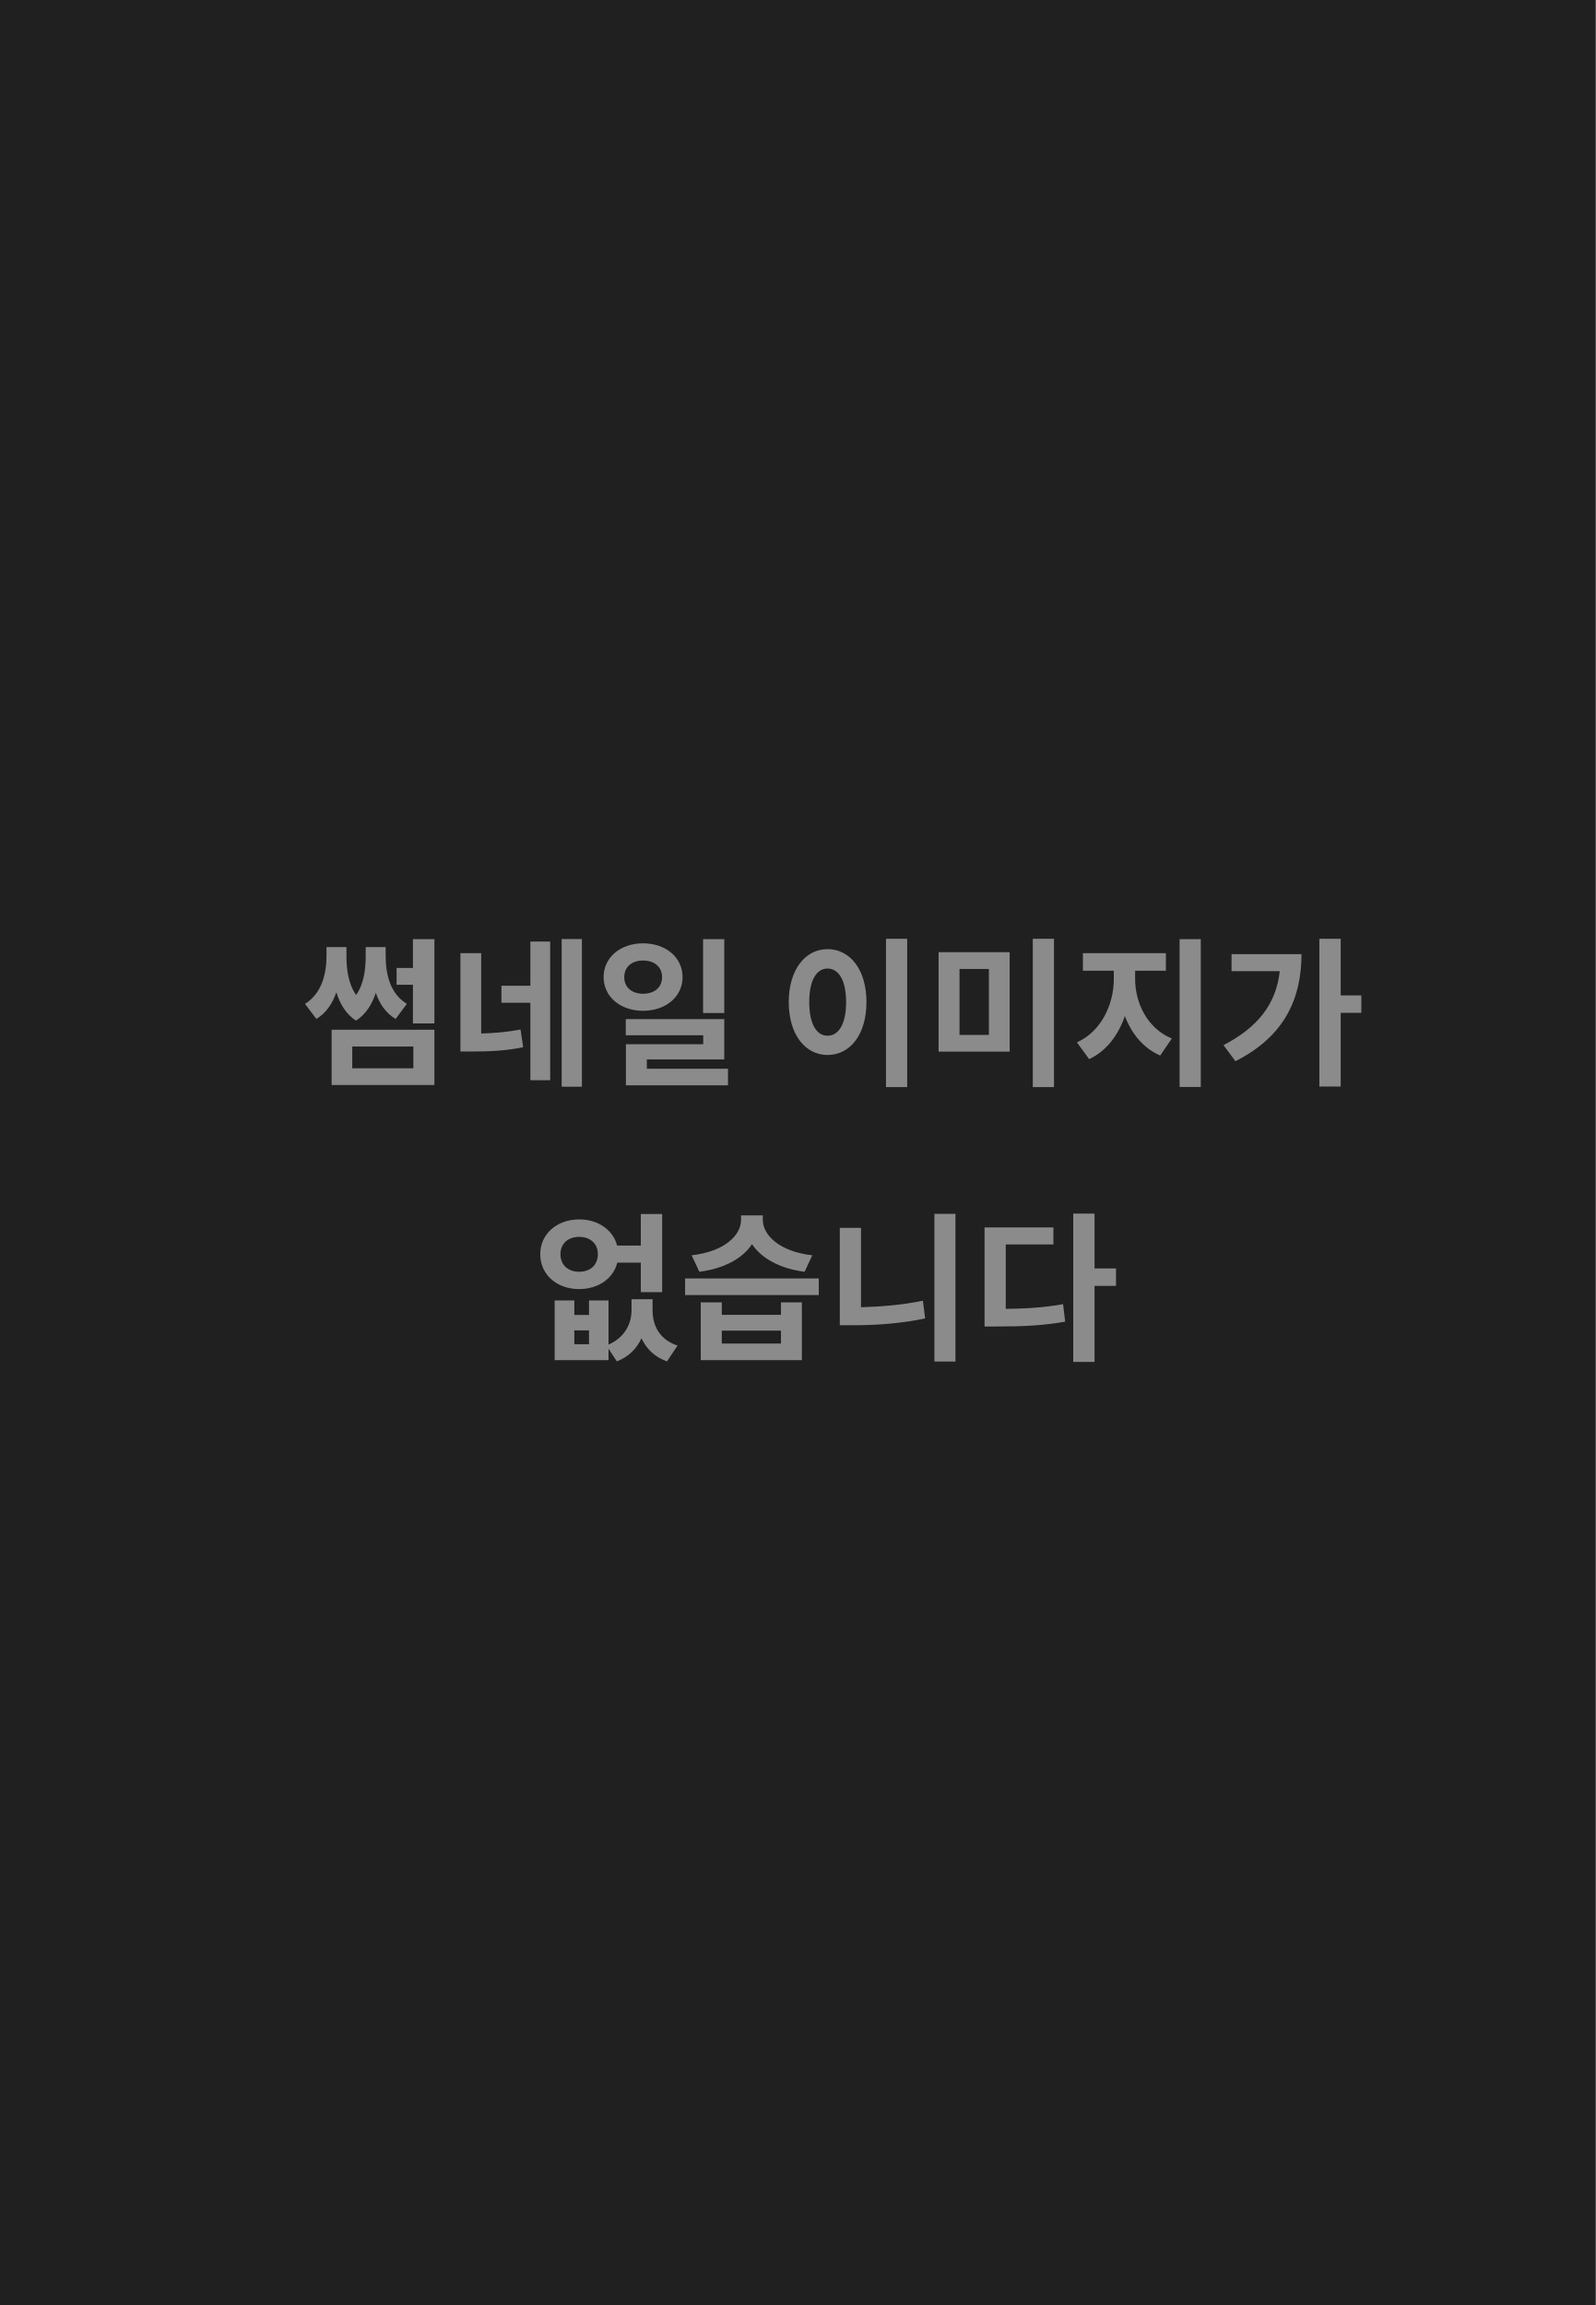
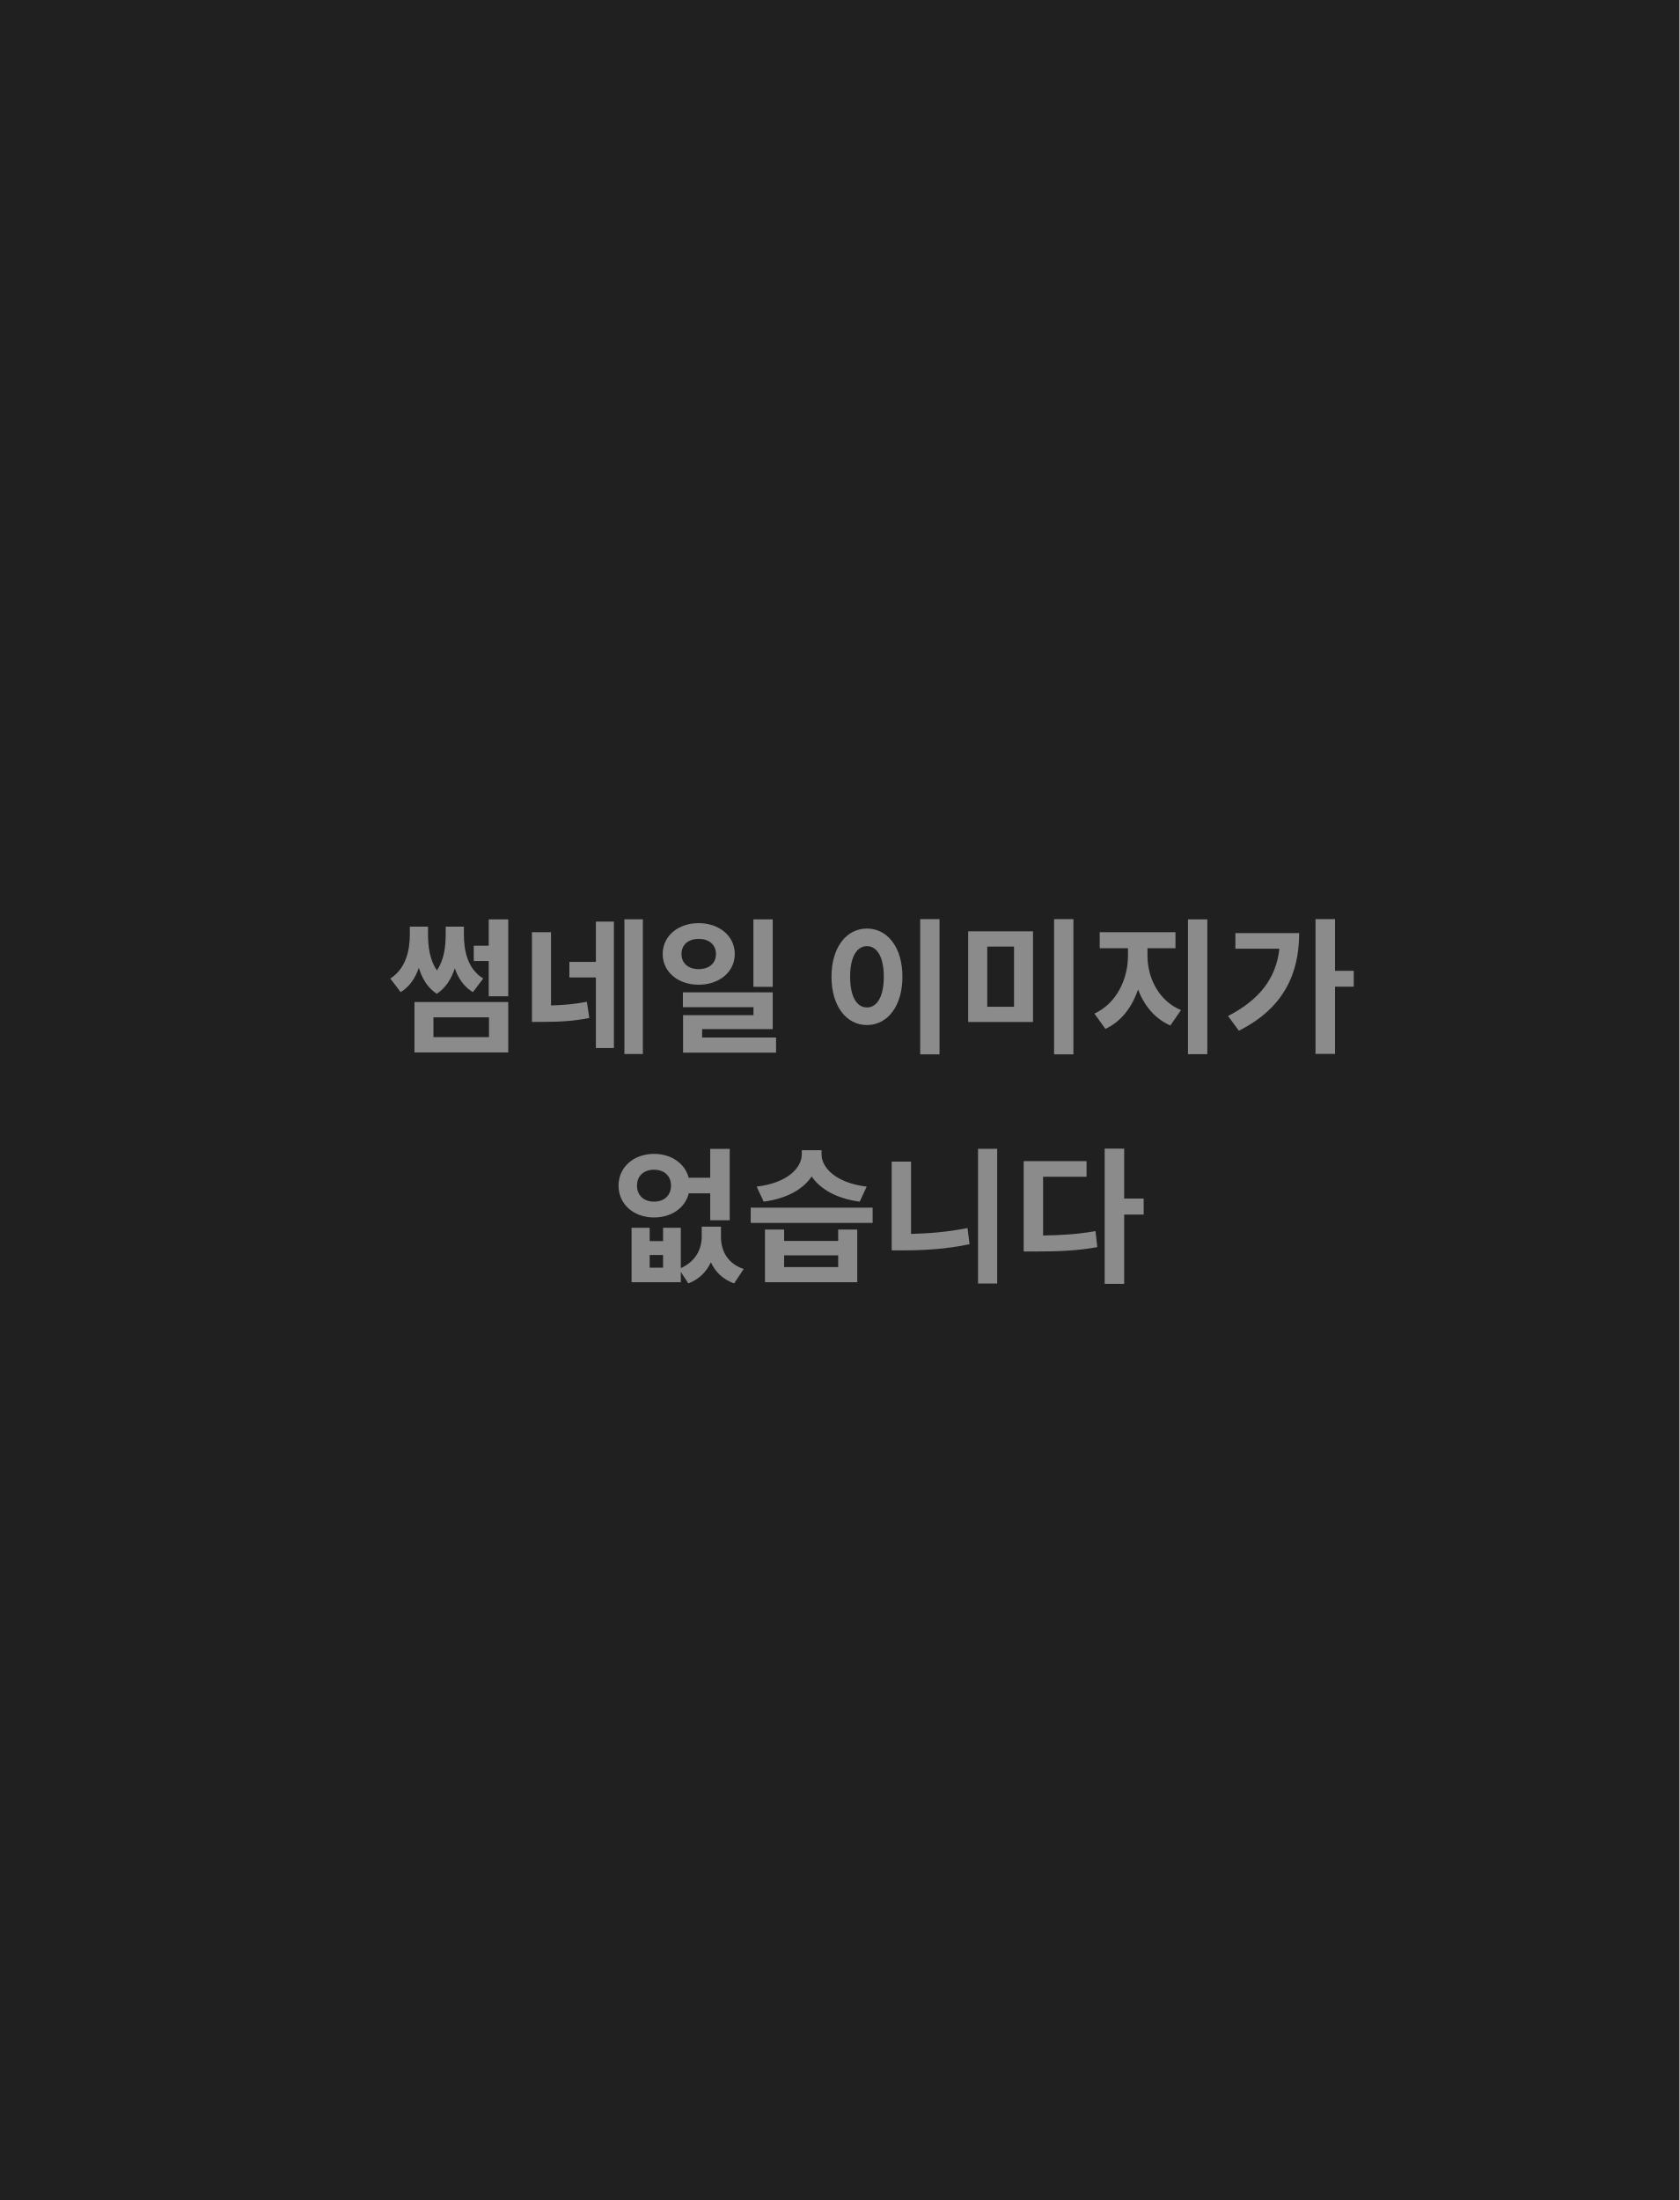
- <svg xmlns="http://www.w3.org/2000/svg" width="180" height="260" viewBox="0 0 180 260">
-   <g id="그룹_2" data-name="그룹 2" transform="translate(-160 -611)">
-     <rect id="사각형_17" data-name="사각형 17" width="180" height="260" transform="translate(160 611)" fill="#202020" />
-     <g id="그룹_1" data-name="그룹 1" opacity="0.5">
-       <text id="썸네일_이미지가" data-name="썸네일 이미지가" transform="translate(194 732)" fill="#f5f5f5" font-size="18" font-family="Pretendard-SemiBold, Pretendard" font-weight="600">
+ <svg xmlns="http://www.w3.org/2000/svg" width="300" height="393" viewBox="0 0 300 393">
+   <g id="그룹_2" data-name="그룹 2" transform="translate(-160.038 -611.5)">
+     <rect id="사각형_17" data-name="사각형 17" width="300" height="393" transform="translate(160.038 611.5)" fill="#202020" />
+     <g id="그룹_1" data-name="그룹 1" transform="translate(229.167 772.5)" opacity="0.5">
+       <text id="썸네일_이미지가" data-name="썸네일 이미지가" transform="translate(0 25)" fill="#f5f5f5" font-size="26" font-family="Pretendard-SemiBold, Pretendard" font-weight="600">
        <tspan x="0" y="0">썸네일 이미지가</tspan>
      </text>
-       <text id="없습니다" transform="translate(220 763)" fill="#f5f5f5" font-size="18" font-family="Pretendard-SemiBold, Pretendard" font-weight="600">
+       <text id="없습니다" transform="translate(40 66)" fill="#f5f5f5" font-size="26" font-family="Pretendard-SemiBold, Pretendard" font-weight="600">
        <tspan x="0" y="0">없습니다</tspan>
      </text>
    </g>
  </g>
</svg>
